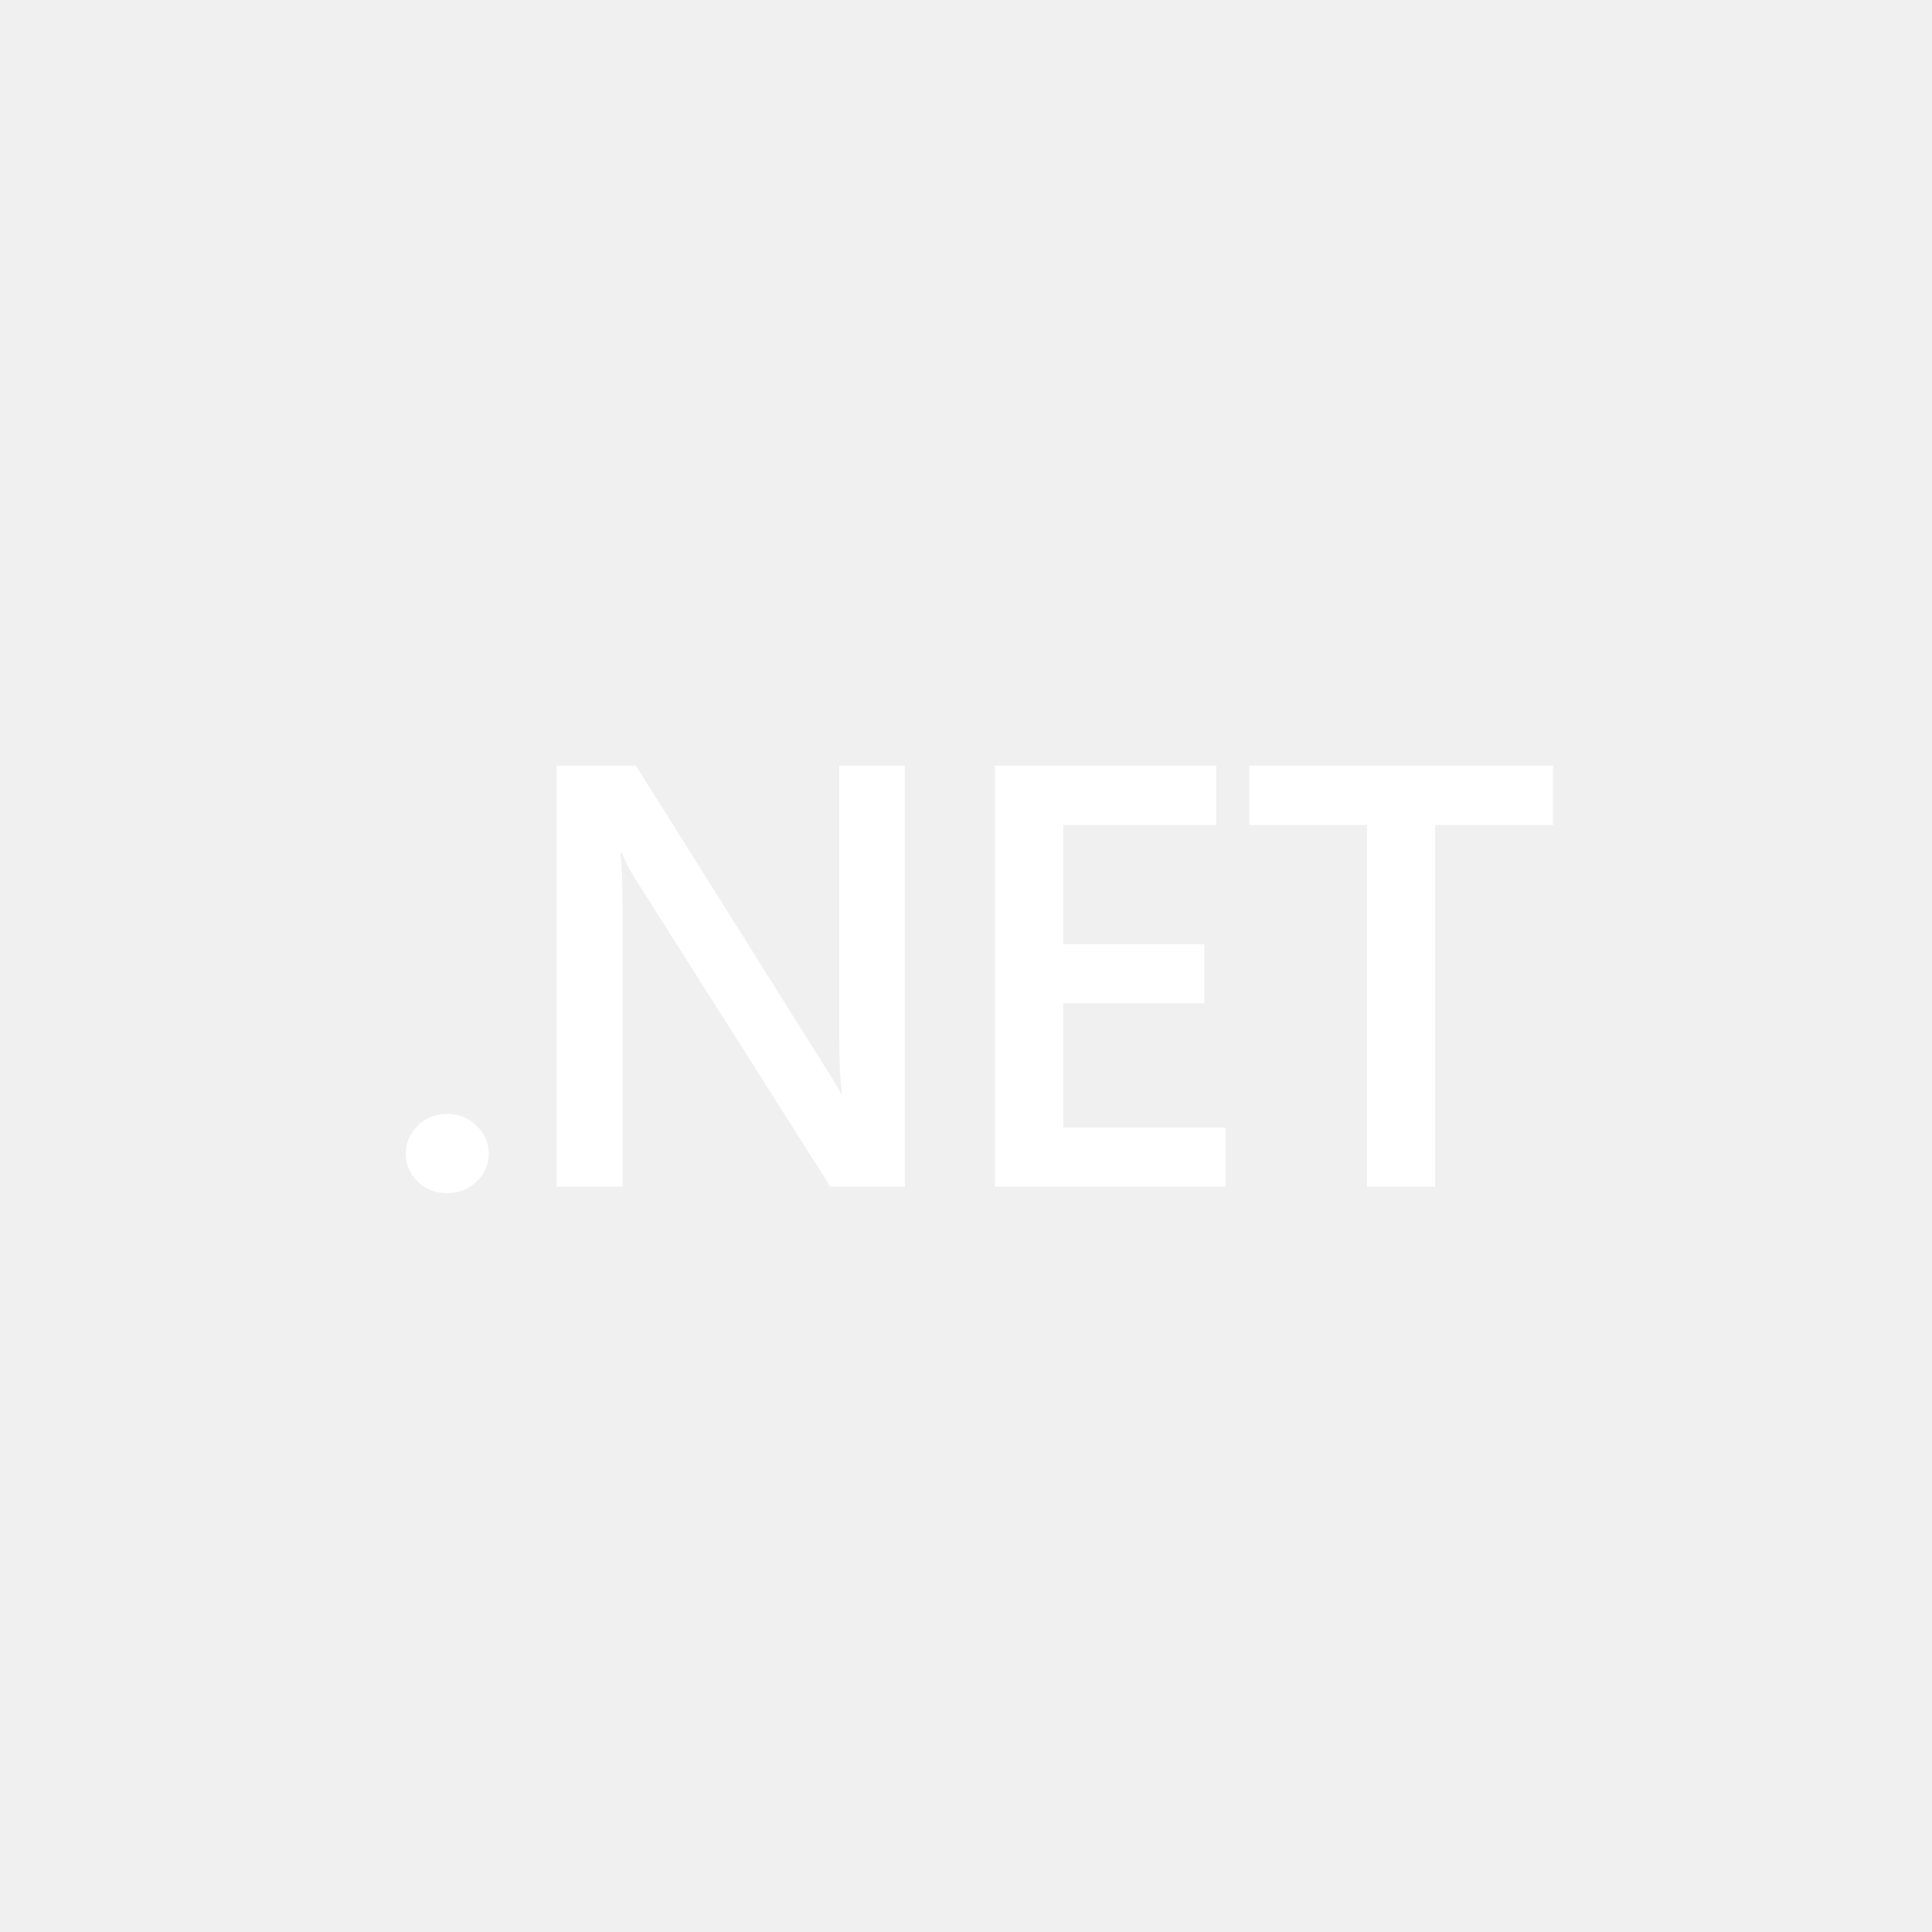
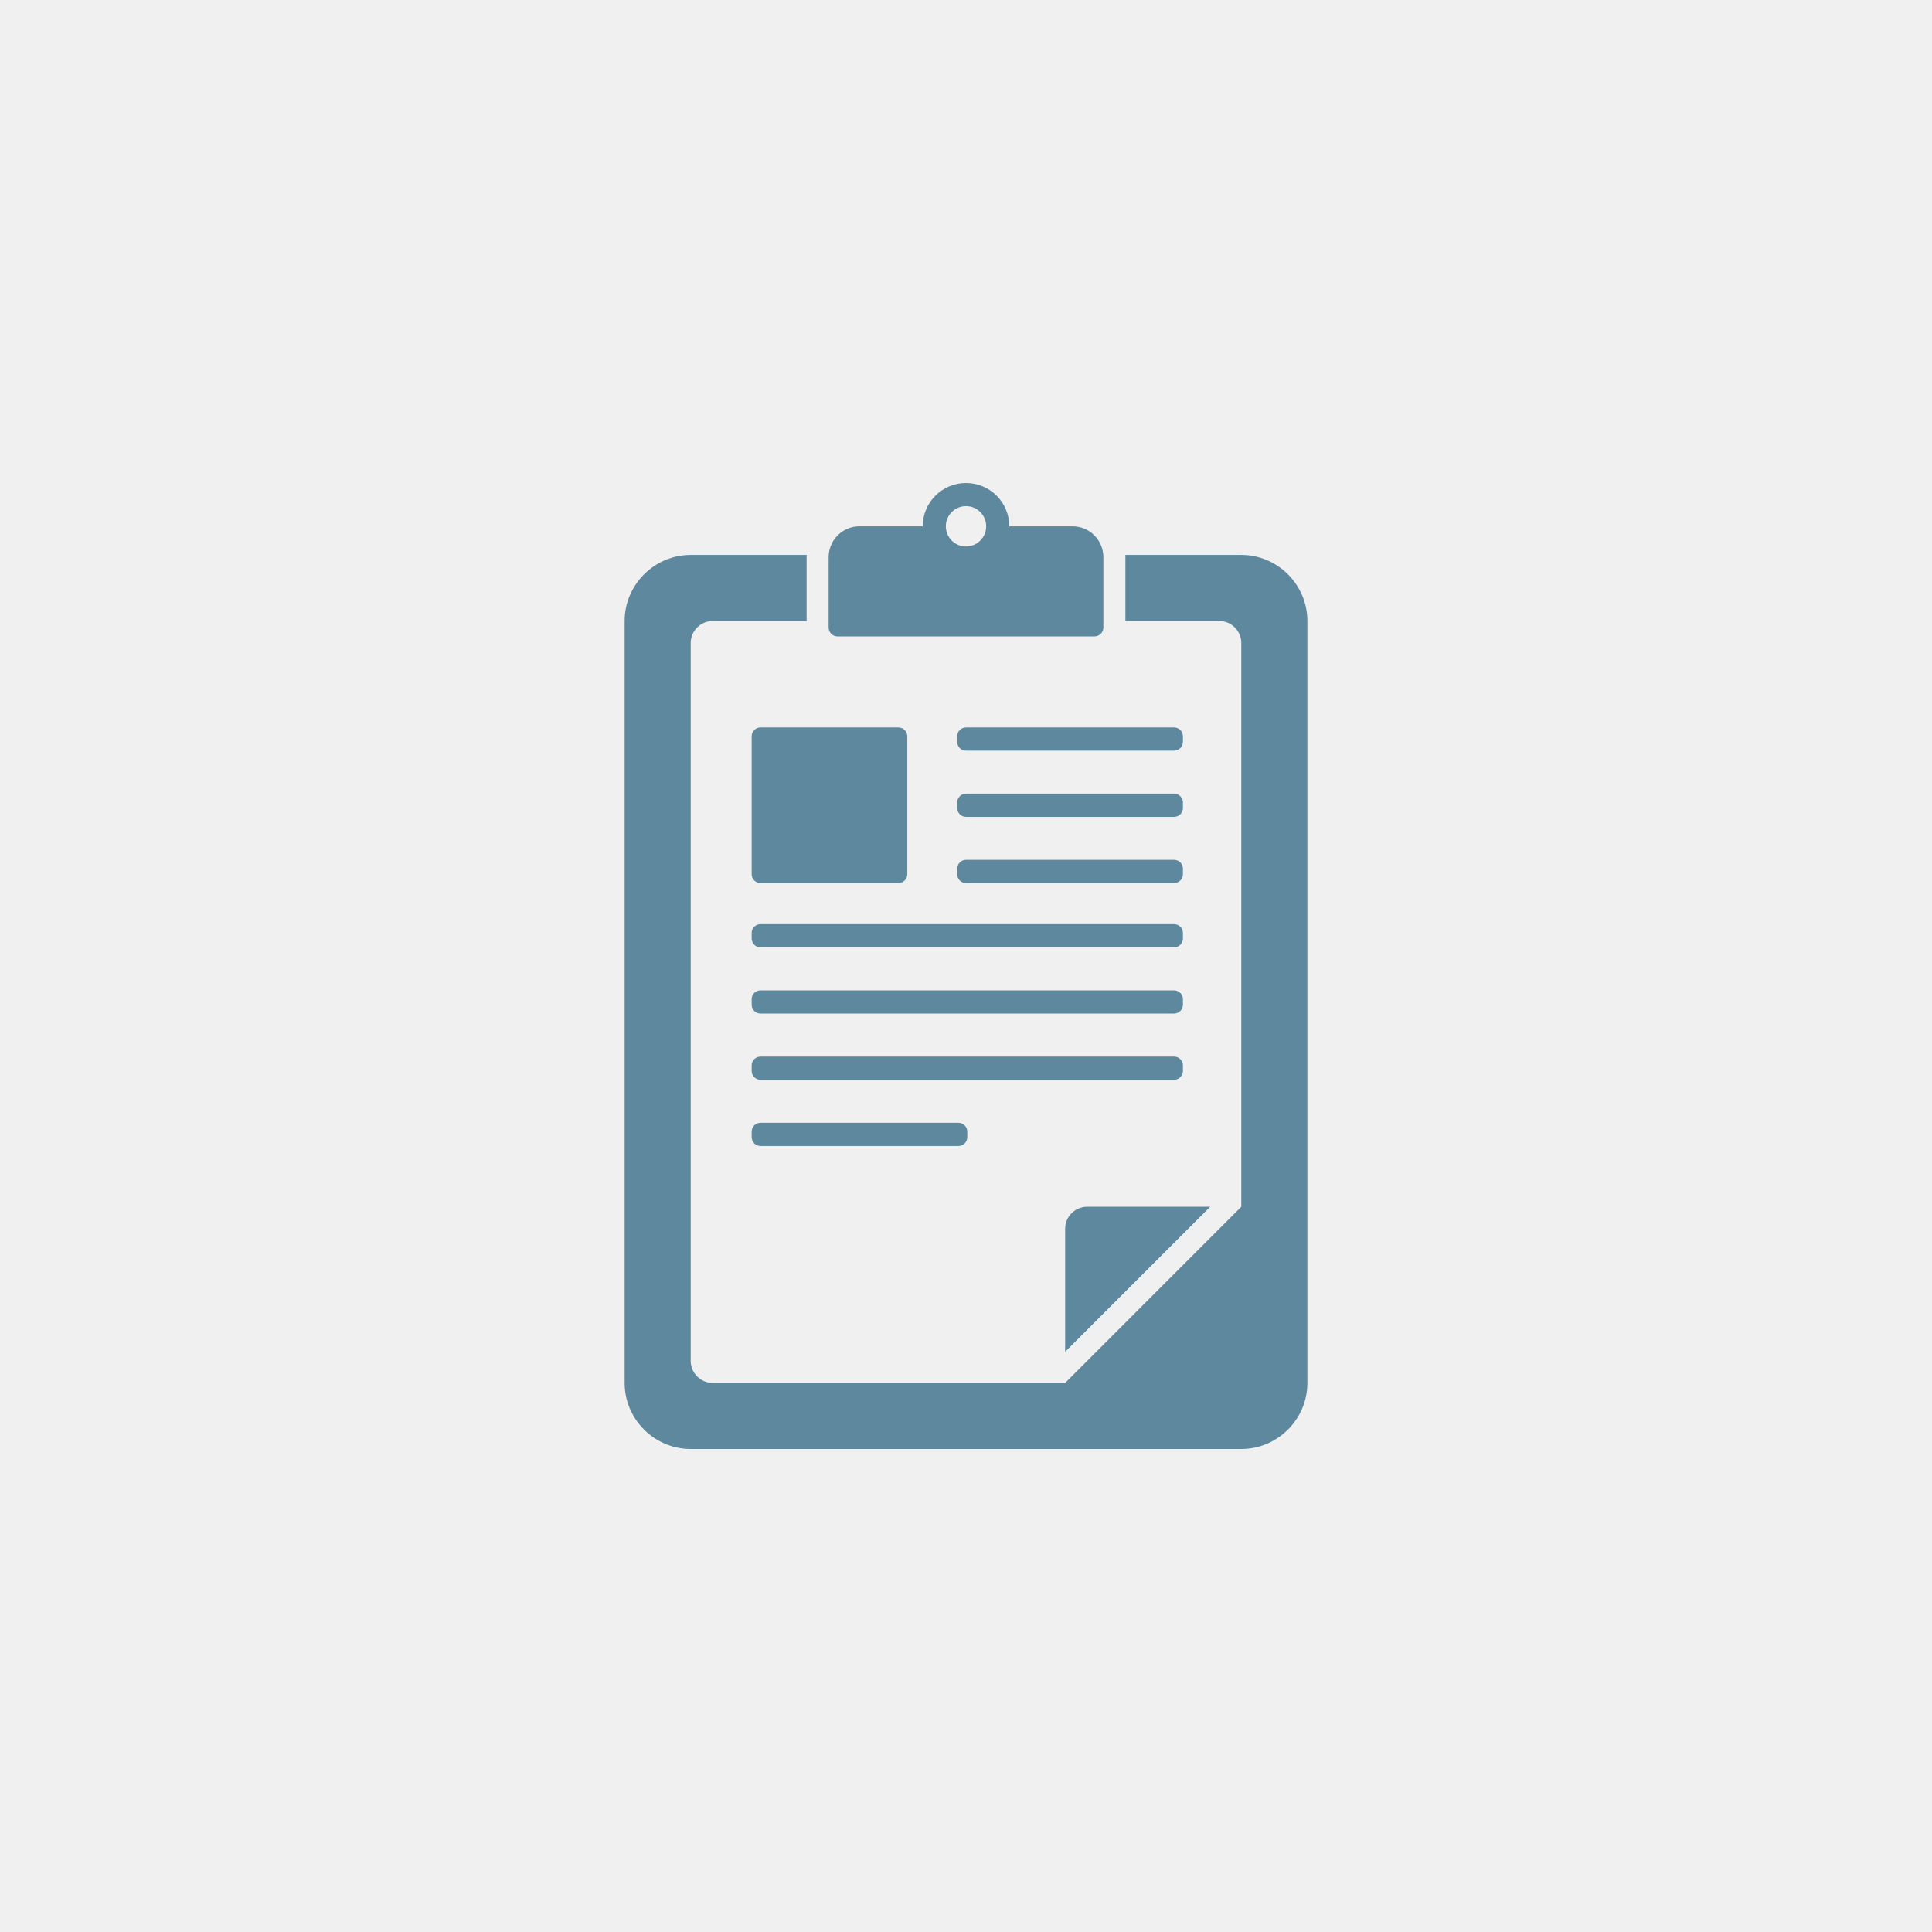
- <svg xmlns="http://www.w3.org/2000/svg" width="456" height="456" viewBox="0 0 456 456" version="1.1" xml:space="preserve" style="fill-rule:evenodd;clip-rule:evenodd;stroke-linejoin:round;stroke-miterlimit:2;">
-   <path d="m 105.5,281.609 c -2.703,0 -5.001,-0.9 -6.893,-2.702 -1.892,-1.848 -2.838,-4.042 -2.838,-6.582 0,-2.587 0.946,-4.804 2.838,-6.652 1.892,-1.848 4.19,-2.772 6.893,-2.772 2.748,0 5.068,0.924 6.96,2.772 1.937,1.848 2.906,4.064 2.906,6.652 0,2.54 -0.968,4.734 -2.906,6.582 -1.892,1.802 -4.212,2.702 -6.96,2.702 z" style="fill:#ffffff;fill-rule:nonzero;stroke-width:0.838" />
-   <path d="M 213.561,280.084 H 195.99 L 149.7,207.054 c -1.171,-1.848 -2.14,-3.765 -2.906,-5.751 h -0.406 c 0.361,2.125 0.541,6.675 0.541,13.65 v 65.132 h -15.543 v -99.36 h 18.719 l 44.737,71.298 c 1.892,2.957 3.109,4.989 3.649,6.098 h 0.27 c -0.45,-2.632 -0.676,-7.09 -0.676,-13.373 v -64.023 h 15.476 z" style="fill:#ffffff;fill-rule:nonzero;stroke-width:0.838" />
-   <path d="m 289.251,280.084 h -54.401 v -99.36 h 52.238 v 13.997 h -36.154 v 28.131 h 33.316 v 13.927 h -33.316 v 29.378 h 38.316 z" style="fill:#ffffff;fill-rule:nonzero;stroke-width:0.838" />
-   <path d="M 366.565,194.721 H 338.722 v 85.363 h -16.084 v -85.363 h -27.775 v -13.997 h 71.701 z" style="fill:#ffffff;fill-rule:nonzero;stroke-width:0.838" />
+ <svg xmlns="http://www.w3.org/2000/svg" version="1.1" width="400" height="400" viewBox="0 0 400 400" xml:space="preserve">
+   <defs>
+ </defs>
+   <g transform="matrix(1 0 0 1 221.54 180.42)" id="Layer_1">
+     <path style="stroke: none; stroke-width: 1; stroke-dasharray: none; stroke-linecap: butt; stroke-dashoffset: 0; stroke-linejoin: miter; stroke-miterlimit: 4; fill: rgb(94,136,158); fill-rule: nonzero; opacity: 1;" transform=" translate(-121.54, -80.42)" d="M 98.176 81.001 c 0 1.006 0.819 1.823 1.824 1.823 h 43.086 c 1 0 1.825 -0.817 1.825 -1.823 v -1.153 c 0 -1.004 -0.825 -1.828 -1.825 -1.828 H 100 c -1.004 0 -1.824 0.823 -1.824 1.828 V 81.001 z" stroke-linecap="round" />
+   </g>
+   <g transform="matrix(1 0 0 1 221.54 166.72)" id="Layer_1">
+     <path style="stroke: none; stroke-width: 1; stroke-dasharray: none; stroke-linecap: butt; stroke-dashoffset: 0; stroke-linejoin: miter; stroke-miterlimit: 4; fill: rgb(94,136,158); fill-rule: nonzero; opacity: 1;" transform=" translate(-121.54, -66.72)" d="M 100 69.118 h 43.086 c 1 0 1.825 -0.823 1.825 -1.823 v -1.157 c 0 -1 -0.825 -1.824 -1.825 -1.824 H 100 c -1.004 0 -1.824 0.823 -1.824 1.824 v 1.157 C 98.176 68.294 98.996 69.118 100 69.118 z" stroke-linecap="round" />
+   </g>
+   <g transform="matrix(1 0 0 1 200 207.45)" id="Layer_1">
+     <path style="stroke: none; stroke-width: 1; stroke-dasharray: none; stroke-linecap: butt; stroke-dashoffset: 0; stroke-linejoin: miter; stroke-miterlimit: 4; fill: rgb(94,136,158); fill-rule: nonzero; opacity: 1;" transform=" translate(-100, -107.45)" d="M 156.999 14.894 h -24.018 c 0.004 0.152 0.021 0.301 0.021 0.453 v 13.225 h 19.439 c 2.509 0 4.558 2.047 4.558 4.558 v 116.716 l -36.472 36.476 H 47.559 c -2.509 0 -4.558 -2.053 -4.558 -4.558 V 33.129 c 0 -2.511 2.049 -4.558 4.558 -4.558 h 19.444 V 15.347 c 0 -0.152 0.012 -0.301 0.02 -0.453 H 43 c -7.522 0 -13.678 6.156 -13.678 13.678 v 157.75 C 29.323 193.844 35.479 200 43 200 h 113.999 c 7.526 0 13.679 -6.156 13.679 -13.679 V 28.572 C 170.678 21.049 164.525 14.894 156.999 14.894 z" stroke-linecap="round" />
+   </g>
+   <g transform="matrix(1 0 0 1 200.27 193.74)" id="Layer_1">
+     <path style="stroke: none; stroke-width: 1; stroke-dasharray: none; stroke-linecap: butt; stroke-dashoffset: 0; stroke-linejoin: miter; stroke-miterlimit: 4; fill: rgb(94,136,158); fill-rule: nonzero; opacity: 1;" transform=" translate(-100.27, -93.74)" d="M 55.624 94.317 c 0 0.999 0.821 1.822 1.826 1.822 h 85.637 c 1 0 1.825 -0.823 1.825 -1.822 v -1.159 c 0 -1 -0.825 -1.824 -1.825 -1.824 H 57.449 c -1.004 0 -1.826 0.823 -1.826 1.824 V 94.317 z" stroke-linecap="round" />
+   </g>
+   <g transform="matrix(1 0 0 1 171.73 166.72)" id="Layer_1">
+     <path style="stroke: none; stroke-width: 1; stroke-dasharray: none; stroke-linecap: butt; stroke-dashoffset: 0; stroke-linejoin: miter; stroke-miterlimit: 4; fill: rgb(94,136,158); fill-rule: nonzero; opacity: 1;" transform=" translate(-71.73, -66.72)" d="M 57.449 82.824 h 28.57 c 1.004 0 1.826 -0.817 1.826 -1.823 v -28.57 c 0 -1.006 -0.821 -1.824 -1.826 -1.824 h -28.57 c -1.004 0 -1.826 0.817 -1.826 1.824 v 28.57 C 55.624 82.007 56.445 82.824 57.449 82.824 z" stroke-linecap="round" />
+   </g>
+   <g transform="matrix(1 0 0 1 235.54 264.86)" id="Layer_1">
+     <path style="stroke: none; stroke-width: 1; stroke-dasharray: none; stroke-linecap: butt; stroke-dashoffset: 0; stroke-linejoin: miter; stroke-miterlimit: 4; fill: rgb(94,136,158); fill-rule: nonzero; opacity: 1;" transform=" translate(-135.54, -164.86)" d="M 125.085 149.846 c -1.162 0 -2.334 0.447 -3.224 1.338 c -0.891 0.886 -1.334 2.057 -1.334 3.224 v 25.466 l 30.027 -30.027 H 125.085 z" stroke-linecap="round" />
+   </g>
+   <g transform="matrix(1 0 0 1 200.27 207.44)" id="Layer_1">
+     <path style="stroke: none; stroke-width: 1; stroke-dasharray: none; stroke-linecap: butt; stroke-dashoffset: 0; stroke-linejoin: miter; stroke-miterlimit: 4; fill: rgb(94,136,158); fill-rule: nonzero; opacity: 1;" transform=" translate(-100.27, -107.44)" d="M 55.624 108.022 c 0 1.004 0.821 1.821 1.826 1.821 h 85.637 c 1 0 1.825 -0.817 1.825 -1.821 v -1.15 c 0 -1.009 -0.825 -1.83 -1.825 -1.83 H 57.449 c -1.004 0 -1.826 0.821 -1.826 1.83 V 108.022 z" stroke-linecap="round" />
+   </g>
+   <g transform="matrix(1 0 0 1 221.54 153.01)" id="Layer_1">
+     <path style="stroke: none; stroke-width: 1; stroke-dasharray: none; stroke-linecap: butt; stroke-dashoffset: 0; stroke-linejoin: miter; stroke-miterlimit: 4; fill: rgb(94,136,158); fill-rule: nonzero; opacity: 1;" transform=" translate(-121.54, -53.01)" d="M 143.086 50.607 H 100 c -1.004 0 -1.824 0.817 -1.824 1.824 v 1.152 c 0 1.004 0.819 1.828 1.824 1.828 h 43.086 c 1 0 1.825 -0.823 1.825 -1.828 v -1.152 C 144.911 51.425 144.086 50.607 143.086 50.607 z" stroke-linecap="round" />
+   </g>
+   <g transform="matrix(1 0 0 1 200.27 221.15)" id="Layer_1">
+     <path style="stroke: none; stroke-width: 1; stroke-dasharray: none; stroke-linecap: butt; stroke-dashoffset: 0; stroke-linejoin: miter; stroke-miterlimit: 4; fill: rgb(94,136,158); fill-rule: nonzero; opacity: 1;" transform=" translate(-100.27, -121.15)" d="M 55.624 121.729 c 0 1.004 0.821 1.825 1.826 1.825 h 85.637 c 1 0 1.825 -0.821 1.825 -1.825 v -1.151 c 0 -1.004 -0.825 -1.825 -1.825 -1.825 H 57.449 c -1.004 0 -1.826 0.821 -1.826 1.825 V 121.729 z" stroke-linecap="round" />
+   </g>
+   <g transform="matrix(1 0 0 1 177.95 234.86)" id="Layer_1">
+     <path style="stroke: none; stroke-width: 1; stroke-dasharray: none; stroke-linecap: butt; stroke-dashoffset: 0; stroke-linejoin: miter; stroke-miterlimit: 4; fill: rgb(94,136,158); fill-rule: nonzero; opacity: 1;" transform=" translate(-77.95, -134.86)" d="M 55.624 135.436 c 0 1.004 0.821 1.83 1.826 1.83 h 40.992 c 1.004 0 1.825 -0.826 1.825 -1.83 v -1.15 c 0 -1.001 -0.821 -1.826 -1.825 -1.826 H 57.449 c -1.004 0 -1.826 0.825 -1.826 1.826 V 135.436 z" stroke-linecap="round" />
+   </g>
+   <g transform="matrix(1 0 0 1 200 115.88)" id="Layer_1">
+     <path style="stroke: none; stroke-width: 1; stroke-dasharray: none; stroke-linecap: butt; stroke-dashoffset: 0; stroke-linejoin: miter; stroke-miterlimit: 4; fill: rgb(94,136,158); fill-rule: nonzero; opacity: 1;" transform=" translate(-100, -15.88)" d="M 73.386 31.761 h 53.232 c 0.464 0 0.927 -0.181 1.285 -0.541 c 0.355 -0.354 0.54 -0.817 0.54 -1.281 V 15.347 c 0 -1.63 -0.632 -3.263 -1.874 -4.511 c -1.246 -1.248 -2.879 -1.87 -4.511 -1.87 h -13.095 C 108.964 4.013 104.952 0 100 0 c -4.95 0 -8.963 4.013 -8.963 8.966 H 77.944 c -1.634 0 -3.265 0.622 -4.515 1.87 c -1.238 1.249 -1.871 2.881 -1.871 4.511 V 29.94 c 0 0.463 0.185 0.927 0.539 1.281 C 72.455 31.581 72.918 31.761 73.386 31.761 z M 100 4.79 c 2.308 0 4.178 1.87 4.178 4.176 c 0 2.305 -1.87 4.176 -4.178 4.176 c -2.306 0 -4.174 -1.871 -4.174 -4.176 C 95.826 6.66 97.694 4.79 100 4.79 z" stroke-linecap="round" />
+   </g>
</svg>
